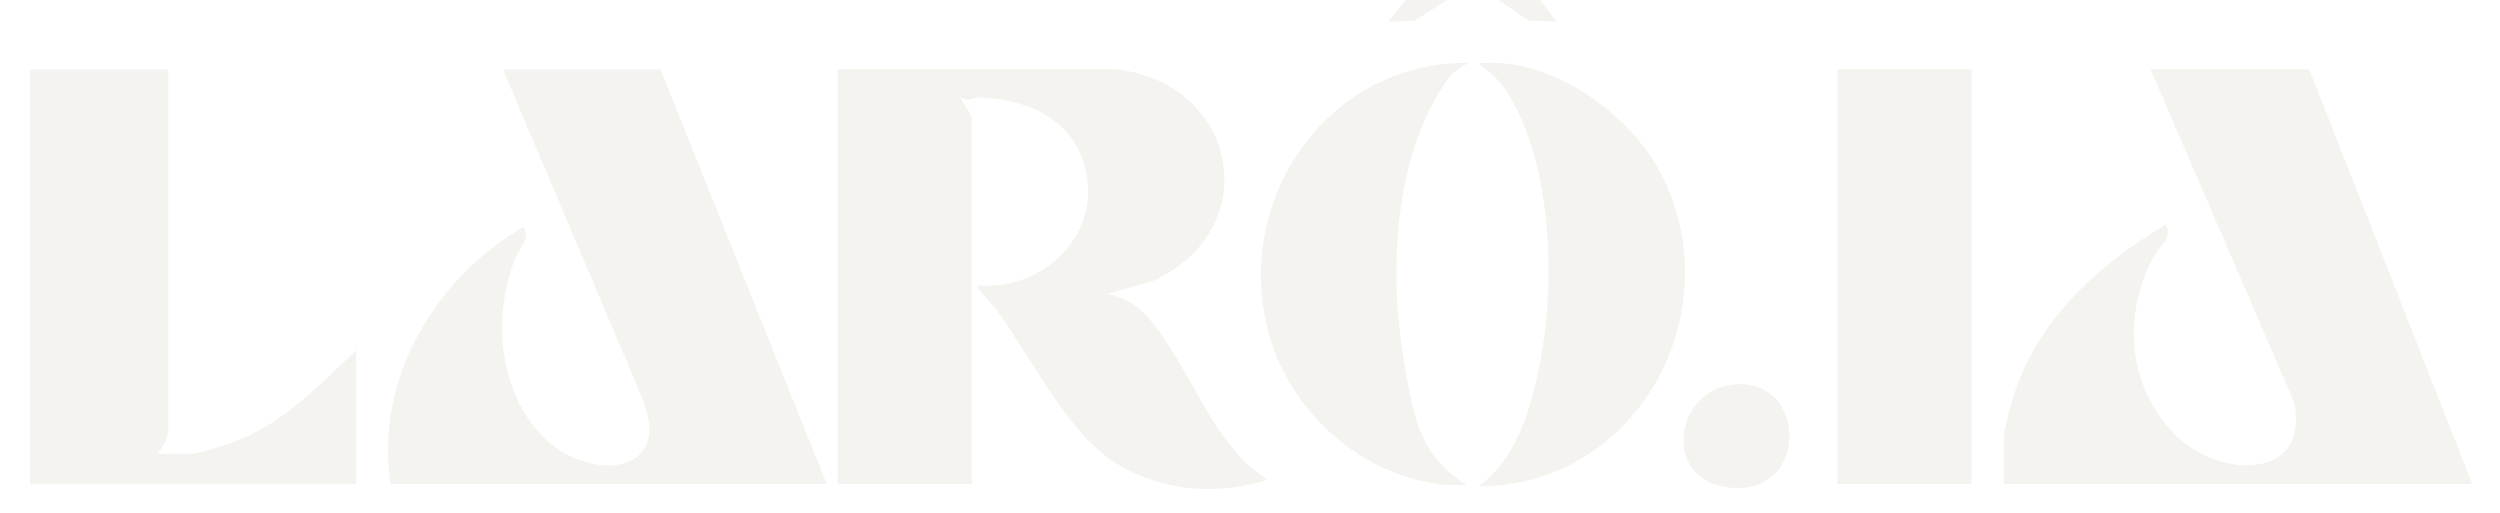
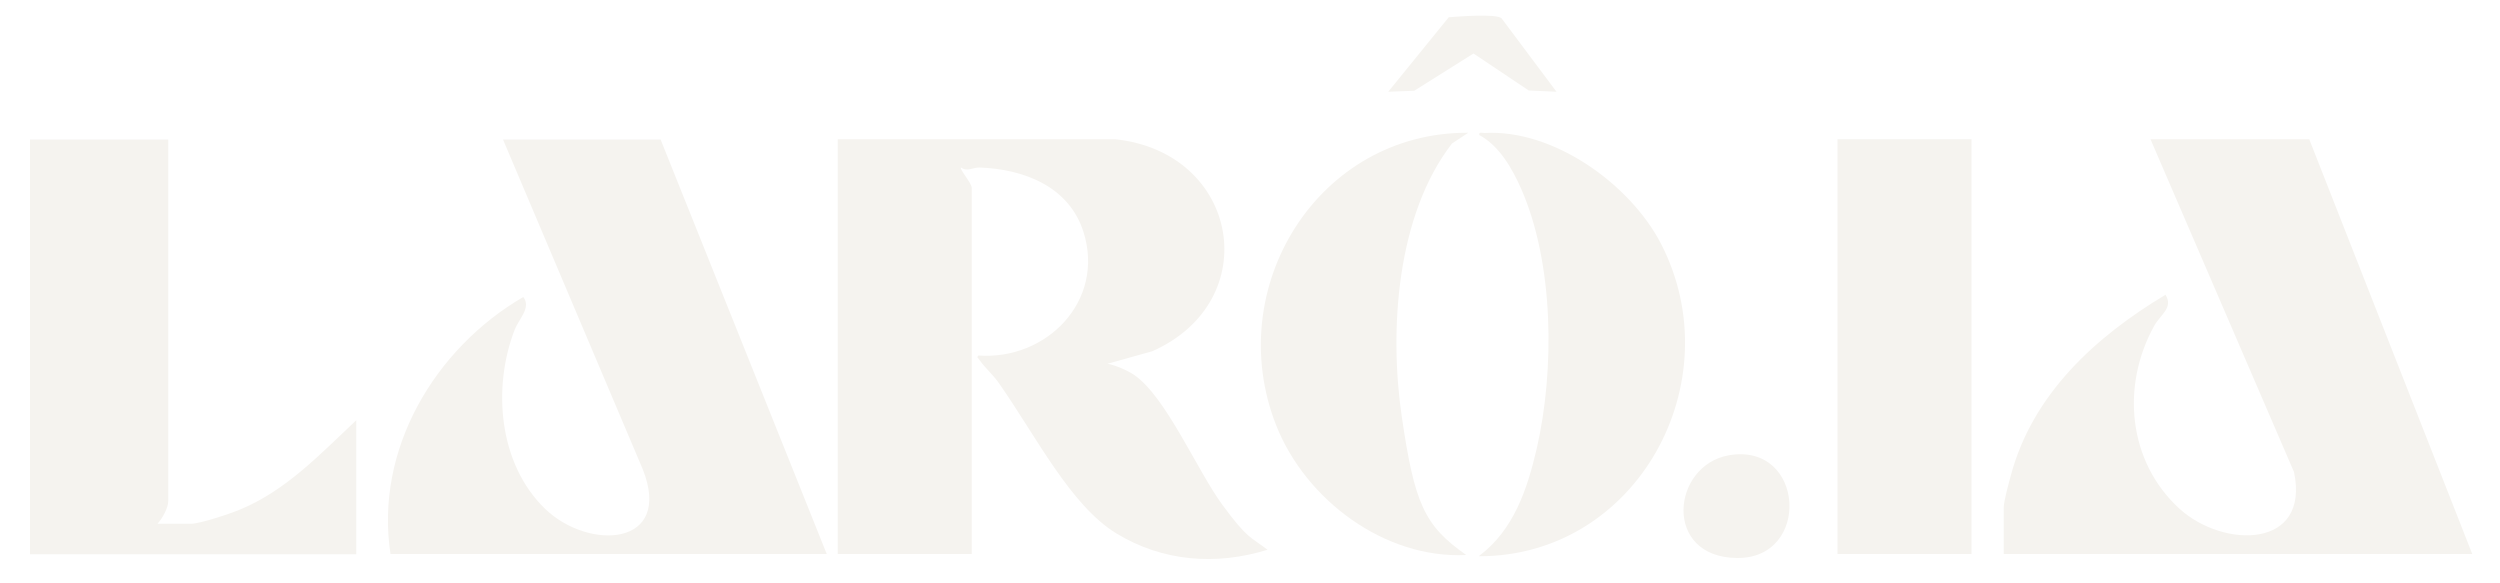
- <svg xmlns="http://www.w3.org/2000/svg" viewBox="45 600 1000 205" fill="#f5f3ef">
+ <svg xmlns="http://www.w3.org/2000/svg" viewBox="45 572 1000 233" fill="#f5f3ef">
  <path d="M491.1,627.7c49.7,5.3,60.1,64.7,14.8,84.8l-17.9,5c3.2.6,7.9,2.6,10.7,4.5,12.7,8.7,25.2,38.3,35.3,52s11.1,12.6,18,17.9c-20.6,6.4-42,4.7-60.4-6.5s-32.1-38.8-47-60.1c-2.2-3.2-5.6-6.2-7.5-8.9s-1.2-.9-.8-2.2c27.3,2,50.8-21.8,42.1-49.4-5.8-18.3-24-25.2-41.7-25.8-2.6,0-4.8,1.8-7.3,0-.7.7,4.3,6.2,4.3,8.2v146.4h-53.6v-165.9h111Z" />
  <path d="M1034,793.6h-187.5v-18.6c0-2.6,2-9.7,2.8-12.7,8.7-32.7,33.9-55.6,61.9-72.4,3.2,5.2-1.9,7.8-4.5,12.4-13.3,23.9-10.6,54.3,10.1,73.2,17.6,16,52.3,16.1,45.8-14.7l-57.4-133.1h63.5l65.2,165.9Z" />
  <path d="M309.2,627.7l66.5,165.9h-174.5c-6.4-41.7,17.7-82.2,53.1-102.8,3.3,4.2-1.7,8.7-3.4,13-9,23.2-6.5,53.7,12.1,71.7,17.5,16.9,51.4,15.2,39.1-15.8l-55.9-131.9h63.1Z" />
  <path d="M112.3,627.7v144.7c0,2.8-2.4,7-4.3,9.1h13.4c3.6,0,15.6-4,19.4-5.6,18.6-7.6,32.4-22.4,46.7-35.8v53.6H57v-165.9h55.3Z" />
  <rect x="780" y="627.7" width="53.6" height="165.9" />
  <path d="M636.6,794.4c13.9-10.4,19.3-26.7,23.1-43,7.2-31.4,6.9-74-6.2-103.8-3.6-8.2-8.8-17.3-16.8-21.6-.2-1.4,1.2-.8,2.1-.8,27.6-1.6,58.3,20.5,70.6,44.3,28.5,55.3-9.5,125-72.7,125Z" />
  <path d="M632.3,625.1l-6.5,4.3c-22.1,28.5-25.2,74.5-20.1,109.2s8.9,43.6,25.8,55.4c-32.6,1.6-64.2-22-76-51.8-21.8-55.1,16.7-117.5,76.9-117.1Z" />
  <path d="M736.6,754.1c30.3-5.2,33,41.4,3.2,41.1s-26.2-37.1-3.2-41.1Z" />
  <path d="M667.7,608.7l-11.2-.5-22.1-14.8-23.7,14.9-10.4.4,24.2-29.8c4-.3,18.8-1.5,21.1.4l22,29.4Z" />
</svg>
